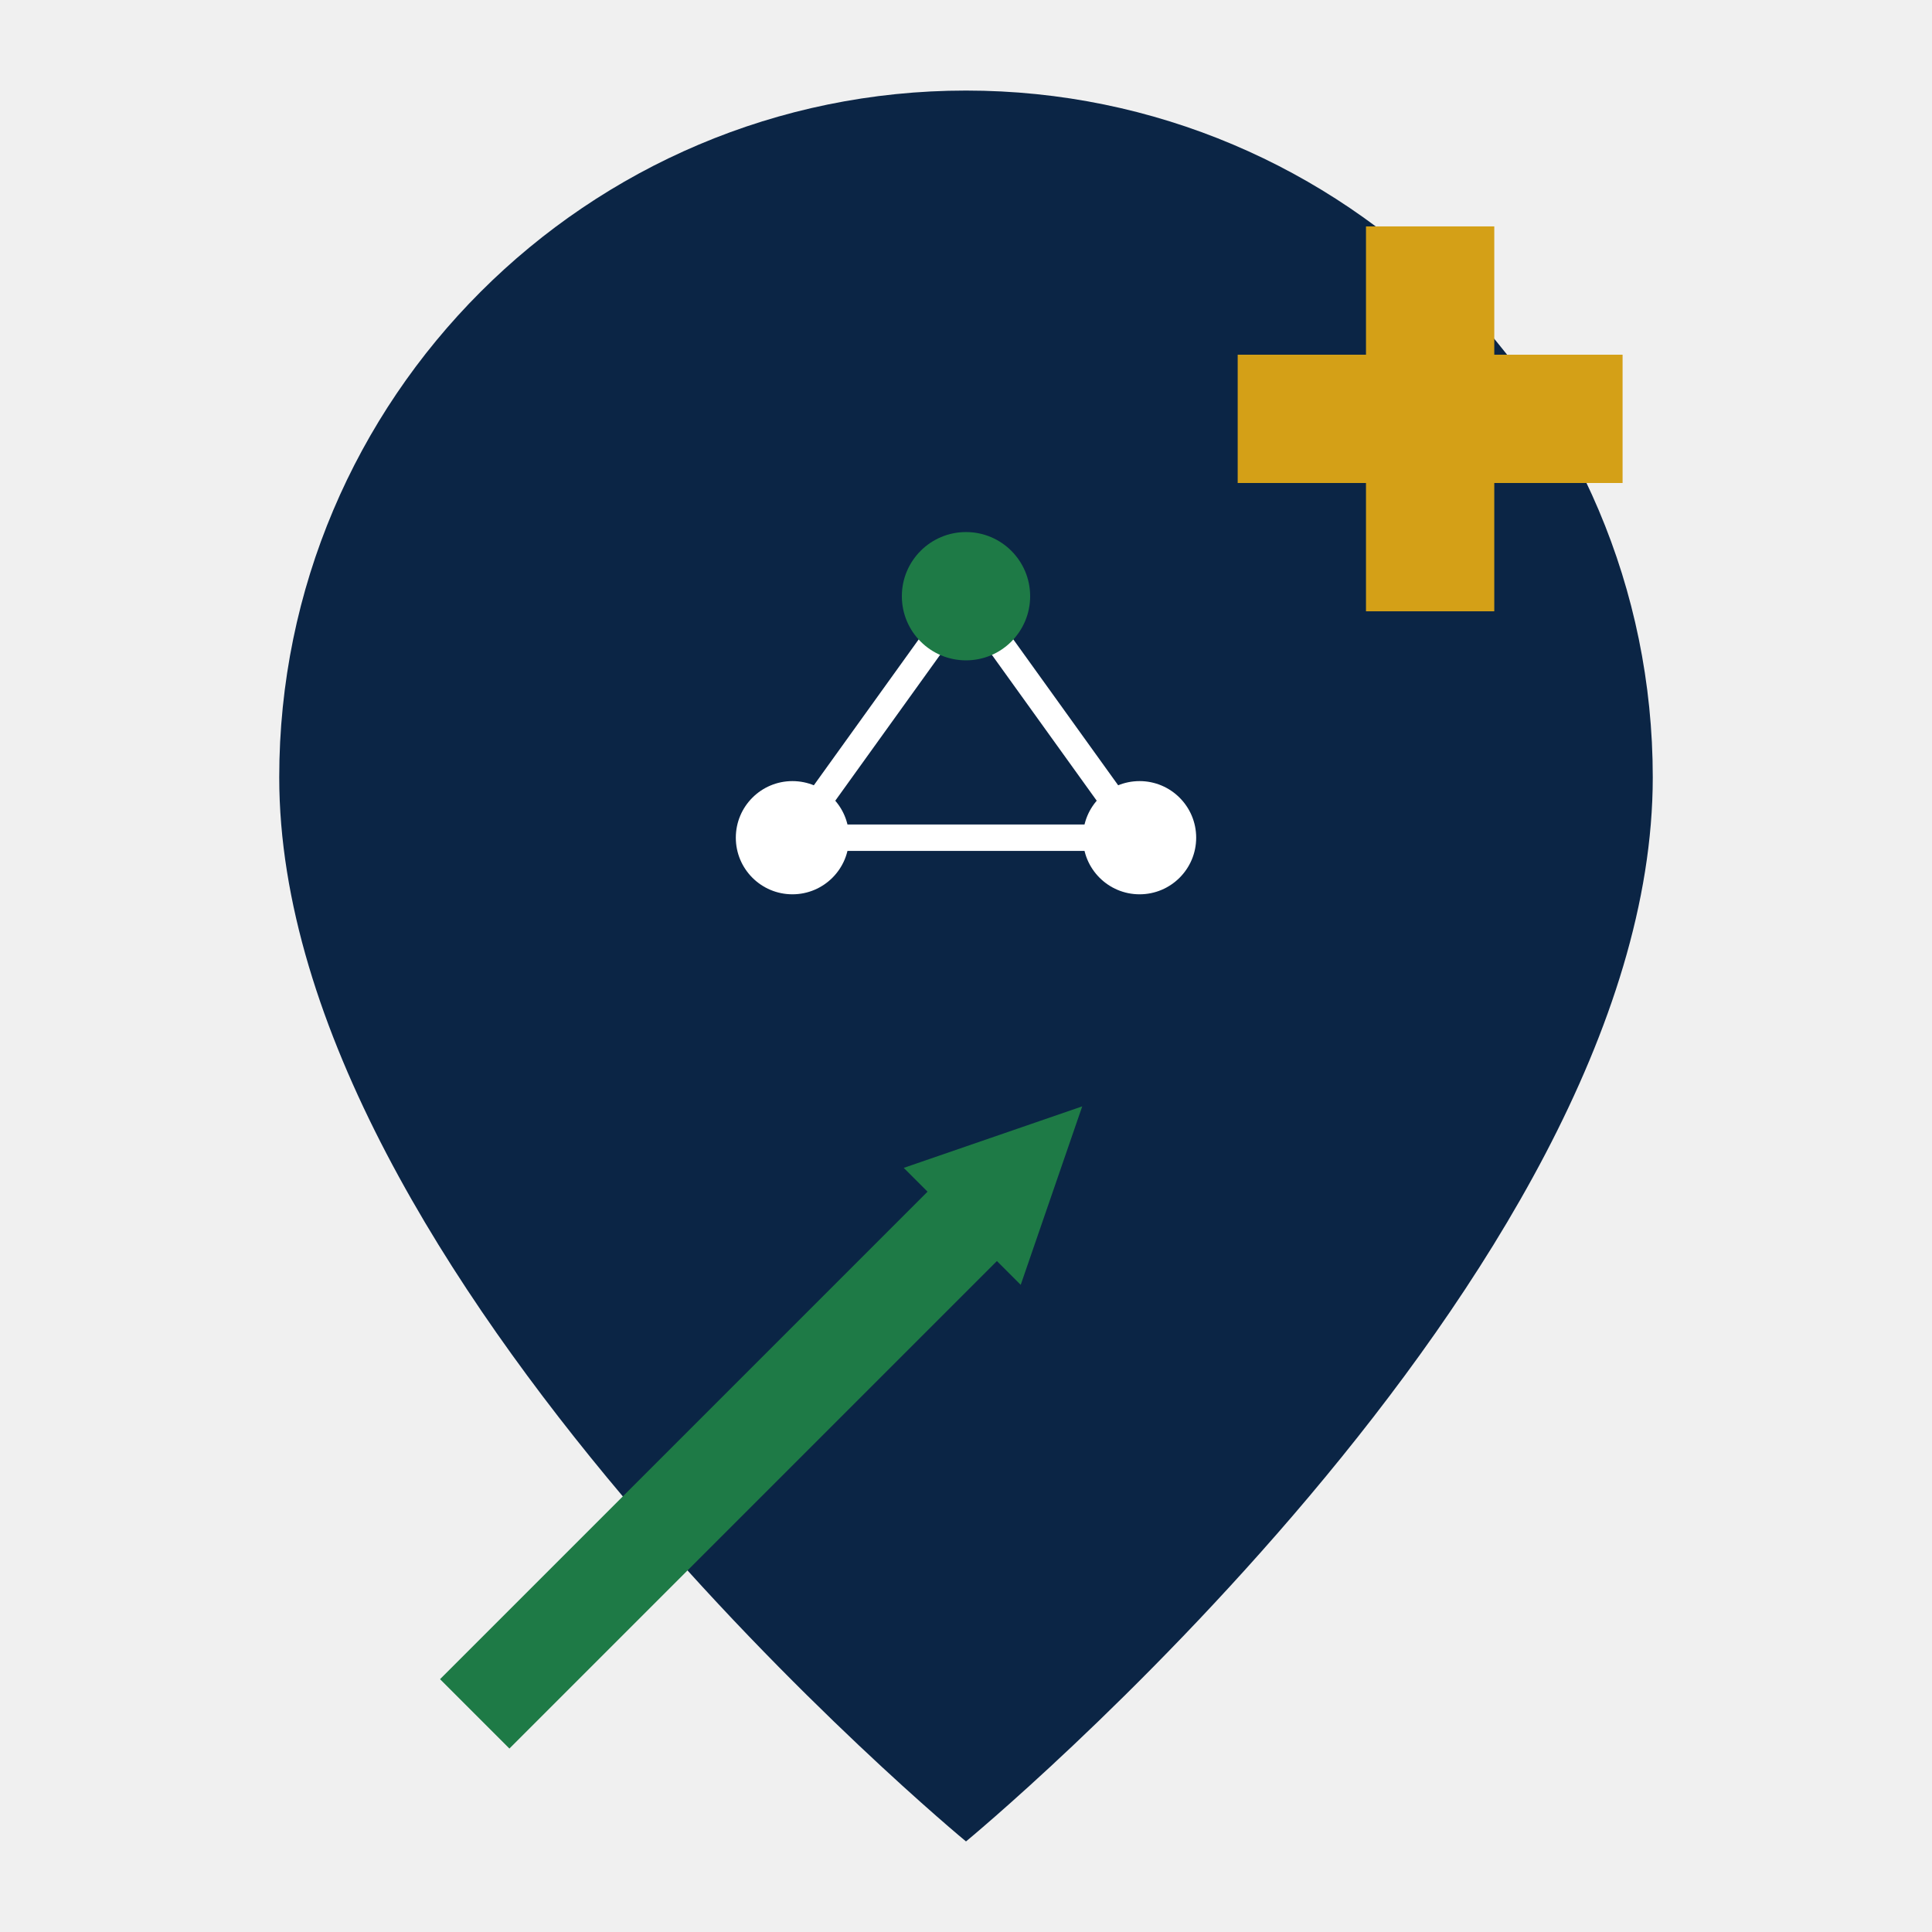
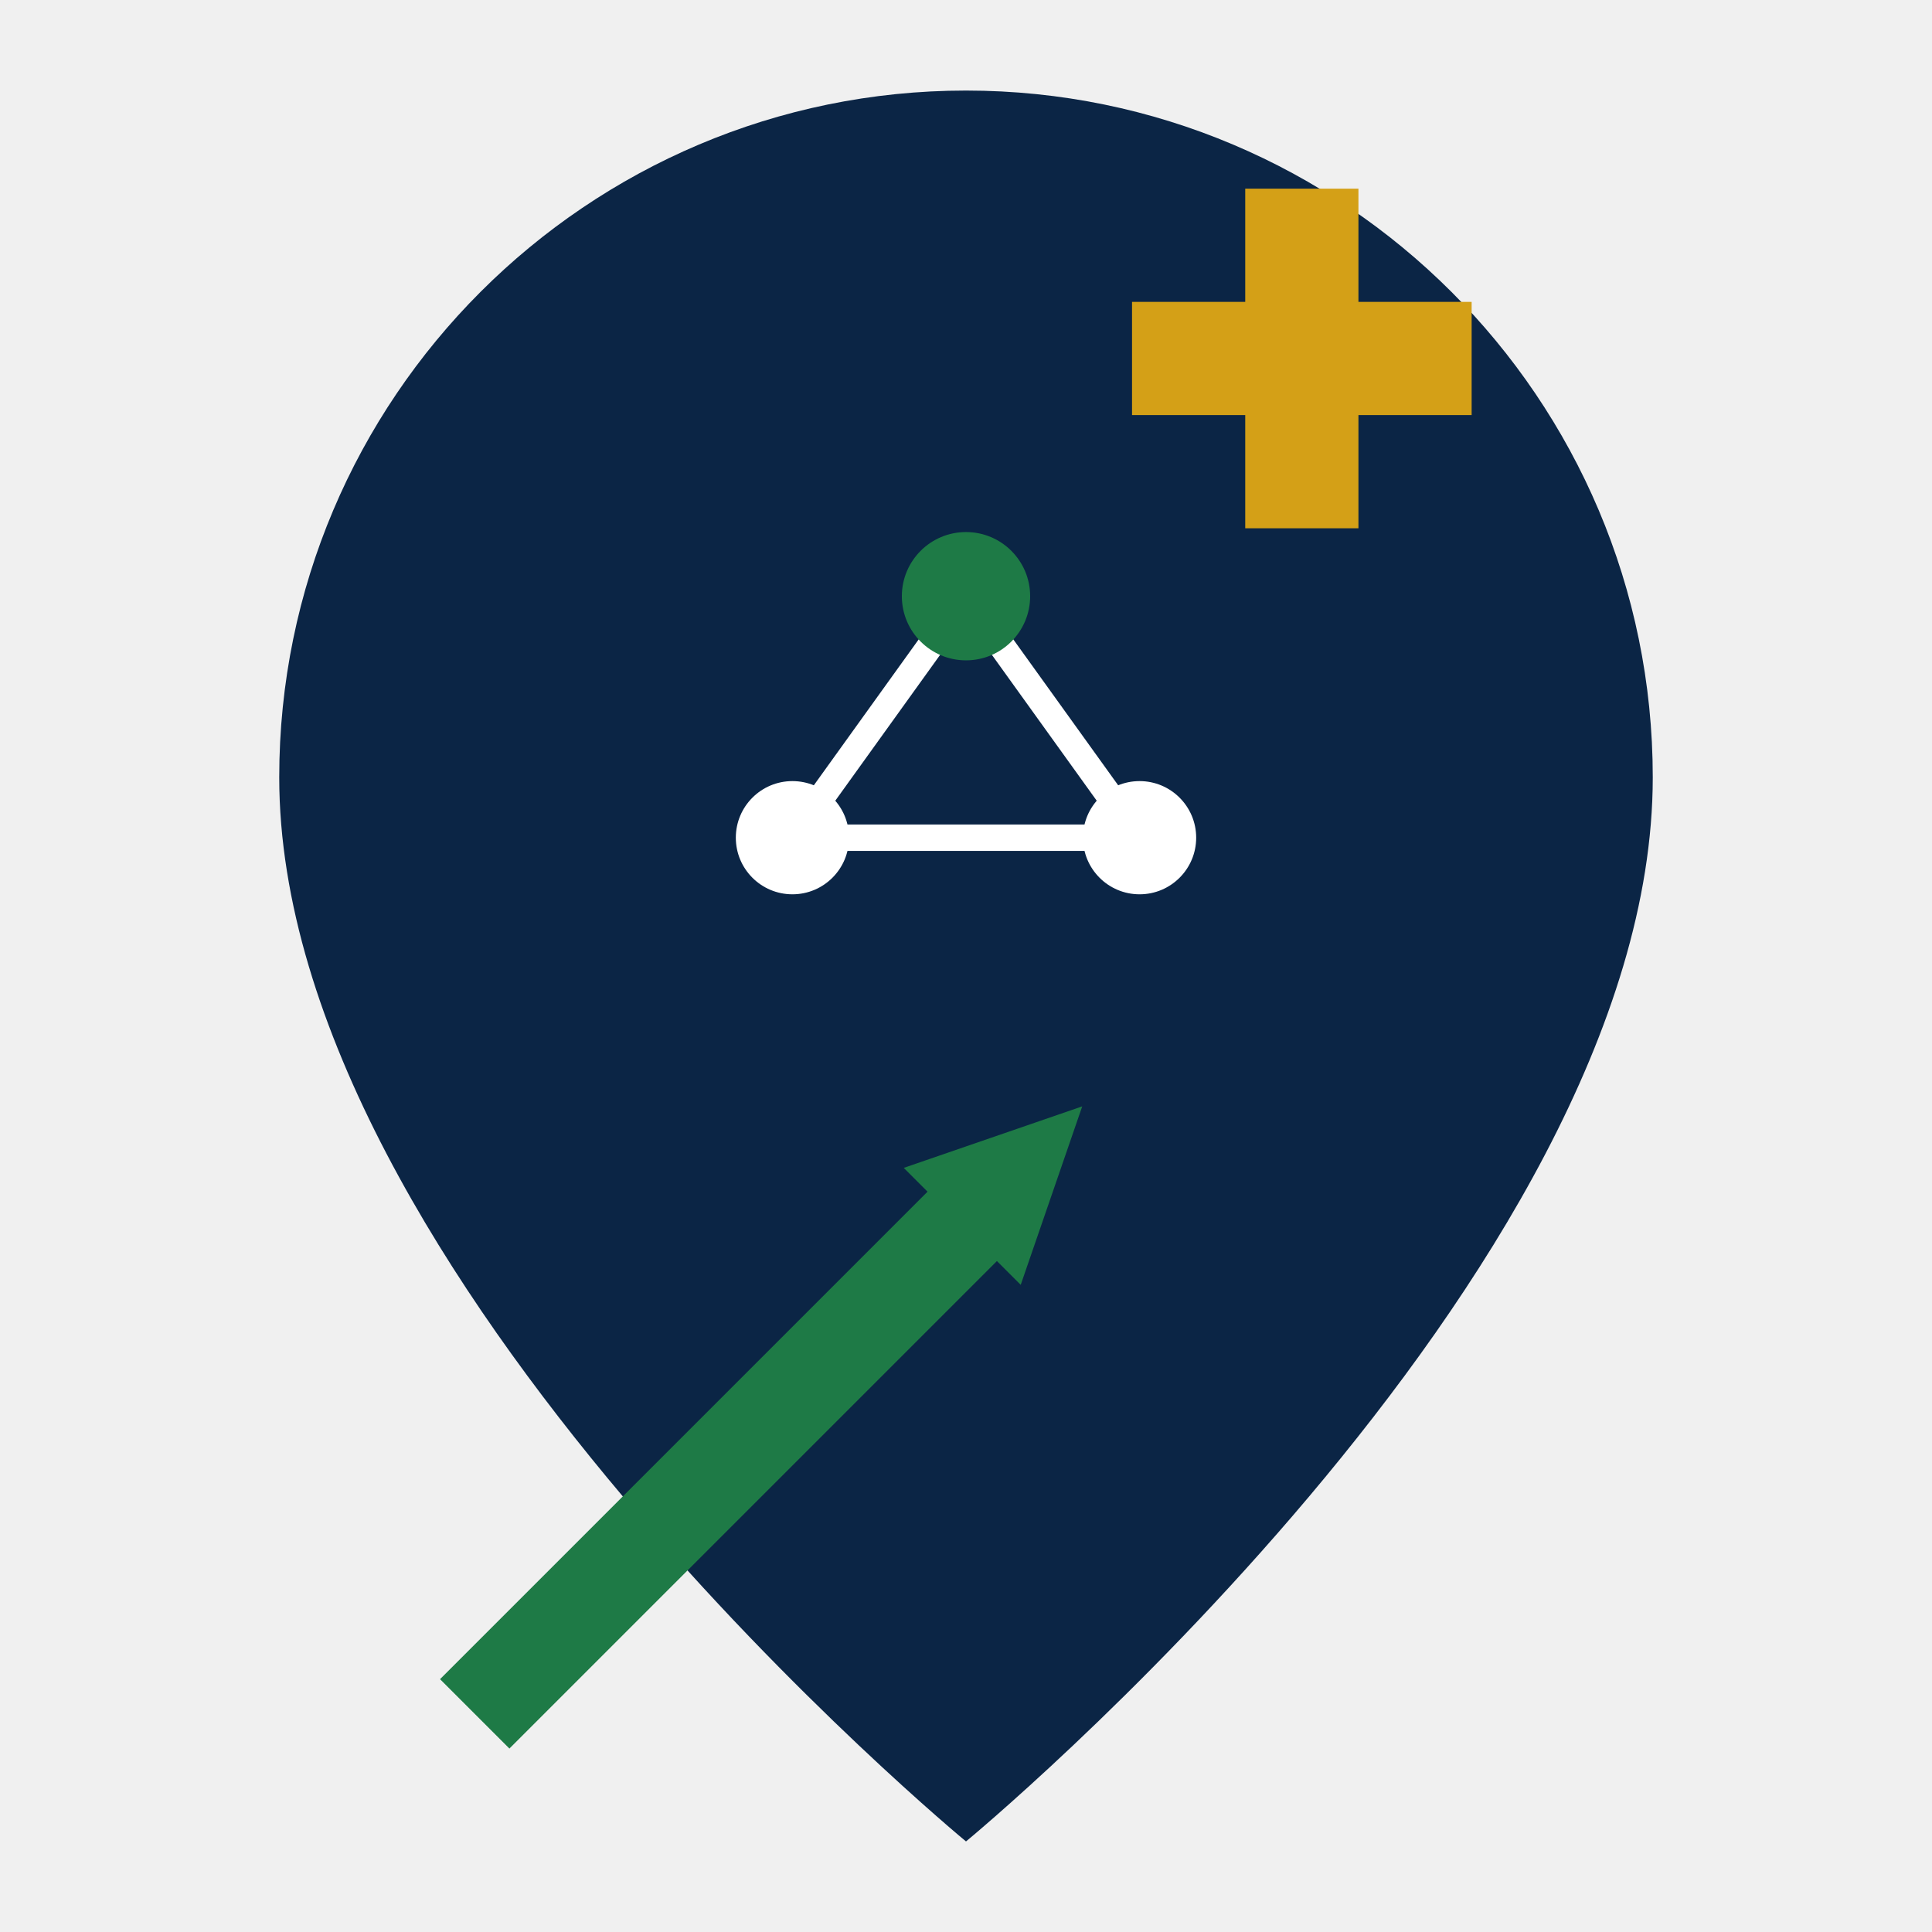
<svg xmlns="http://www.w3.org/2000/svg" viewBox="0 0 512 512">
  <path d="M256 24C155.6 24 74 105.6 74 206c0 132 182 282 182 282s182-150 182-282C438 105.6 356.4 24 256 24z" fill="#0B2545" />
  <g stroke="#FFFFFF" stroke-width="7" fill="none">
    <line x1="256" y1="158" x2="210" y2="222" />
    <line x1="256" y1="158" x2="302" y2="222" />
    <line x1="210" y1="222" x2="302" y2="222" />
  </g>
  <circle cx="256" cy="158" r="17" fill="#1E7A46" />
  <circle cx="210" cy="222" r="15" fill="#FFFFFF" />
  <circle cx="302" cy="222" r="15" fill="#FFFFFF" />
  <g fill="#1E7A46">
    <line x1="135" y1="445" x2="255" y2="325" stroke="#1E7A46" stroke-width="26" stroke-linecap="square" />
    <polygon points="239.5,309.5 270.5,340.5 286.8,293.2" />
  </g>
-   <path d="M362 60h34v34h34v34h-34v34h-34v-34h-34v-34h34z" fill="#D4A017" />
+   <path d="M330 50h30v30h30v30h-30v30h-30v-30h-30v-30h30z" fill="#D4A017" />
</svg>
